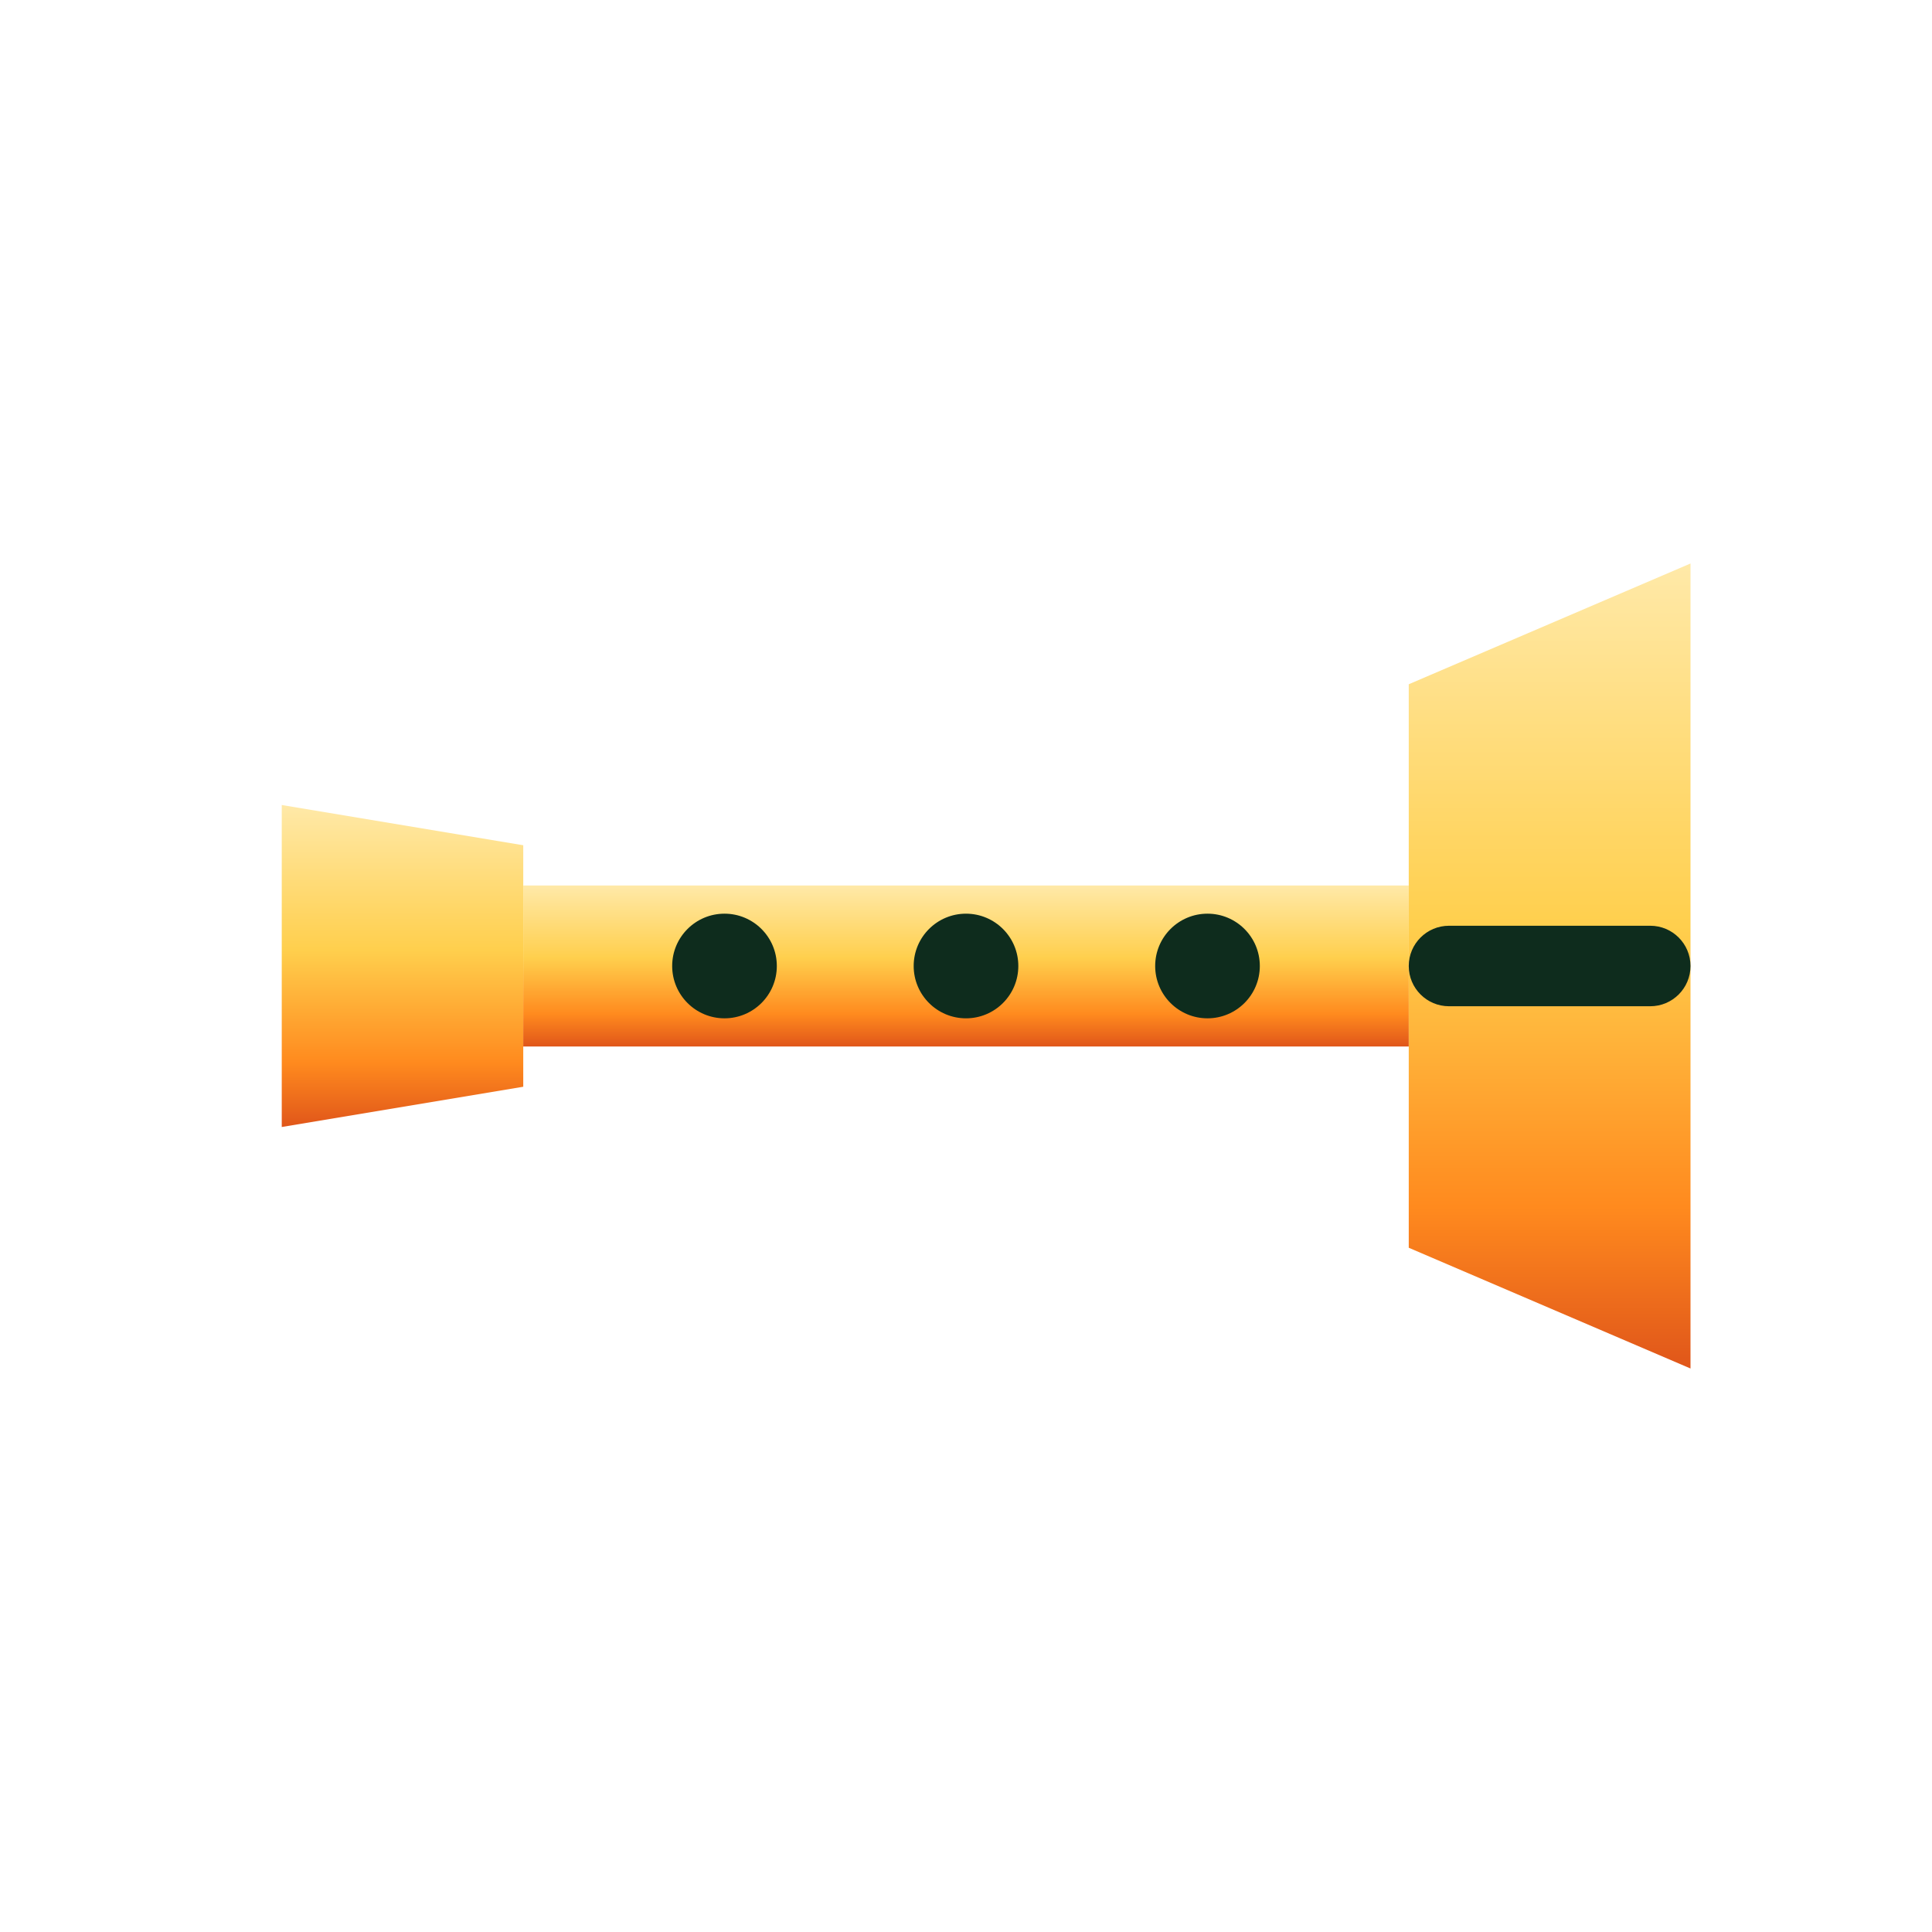
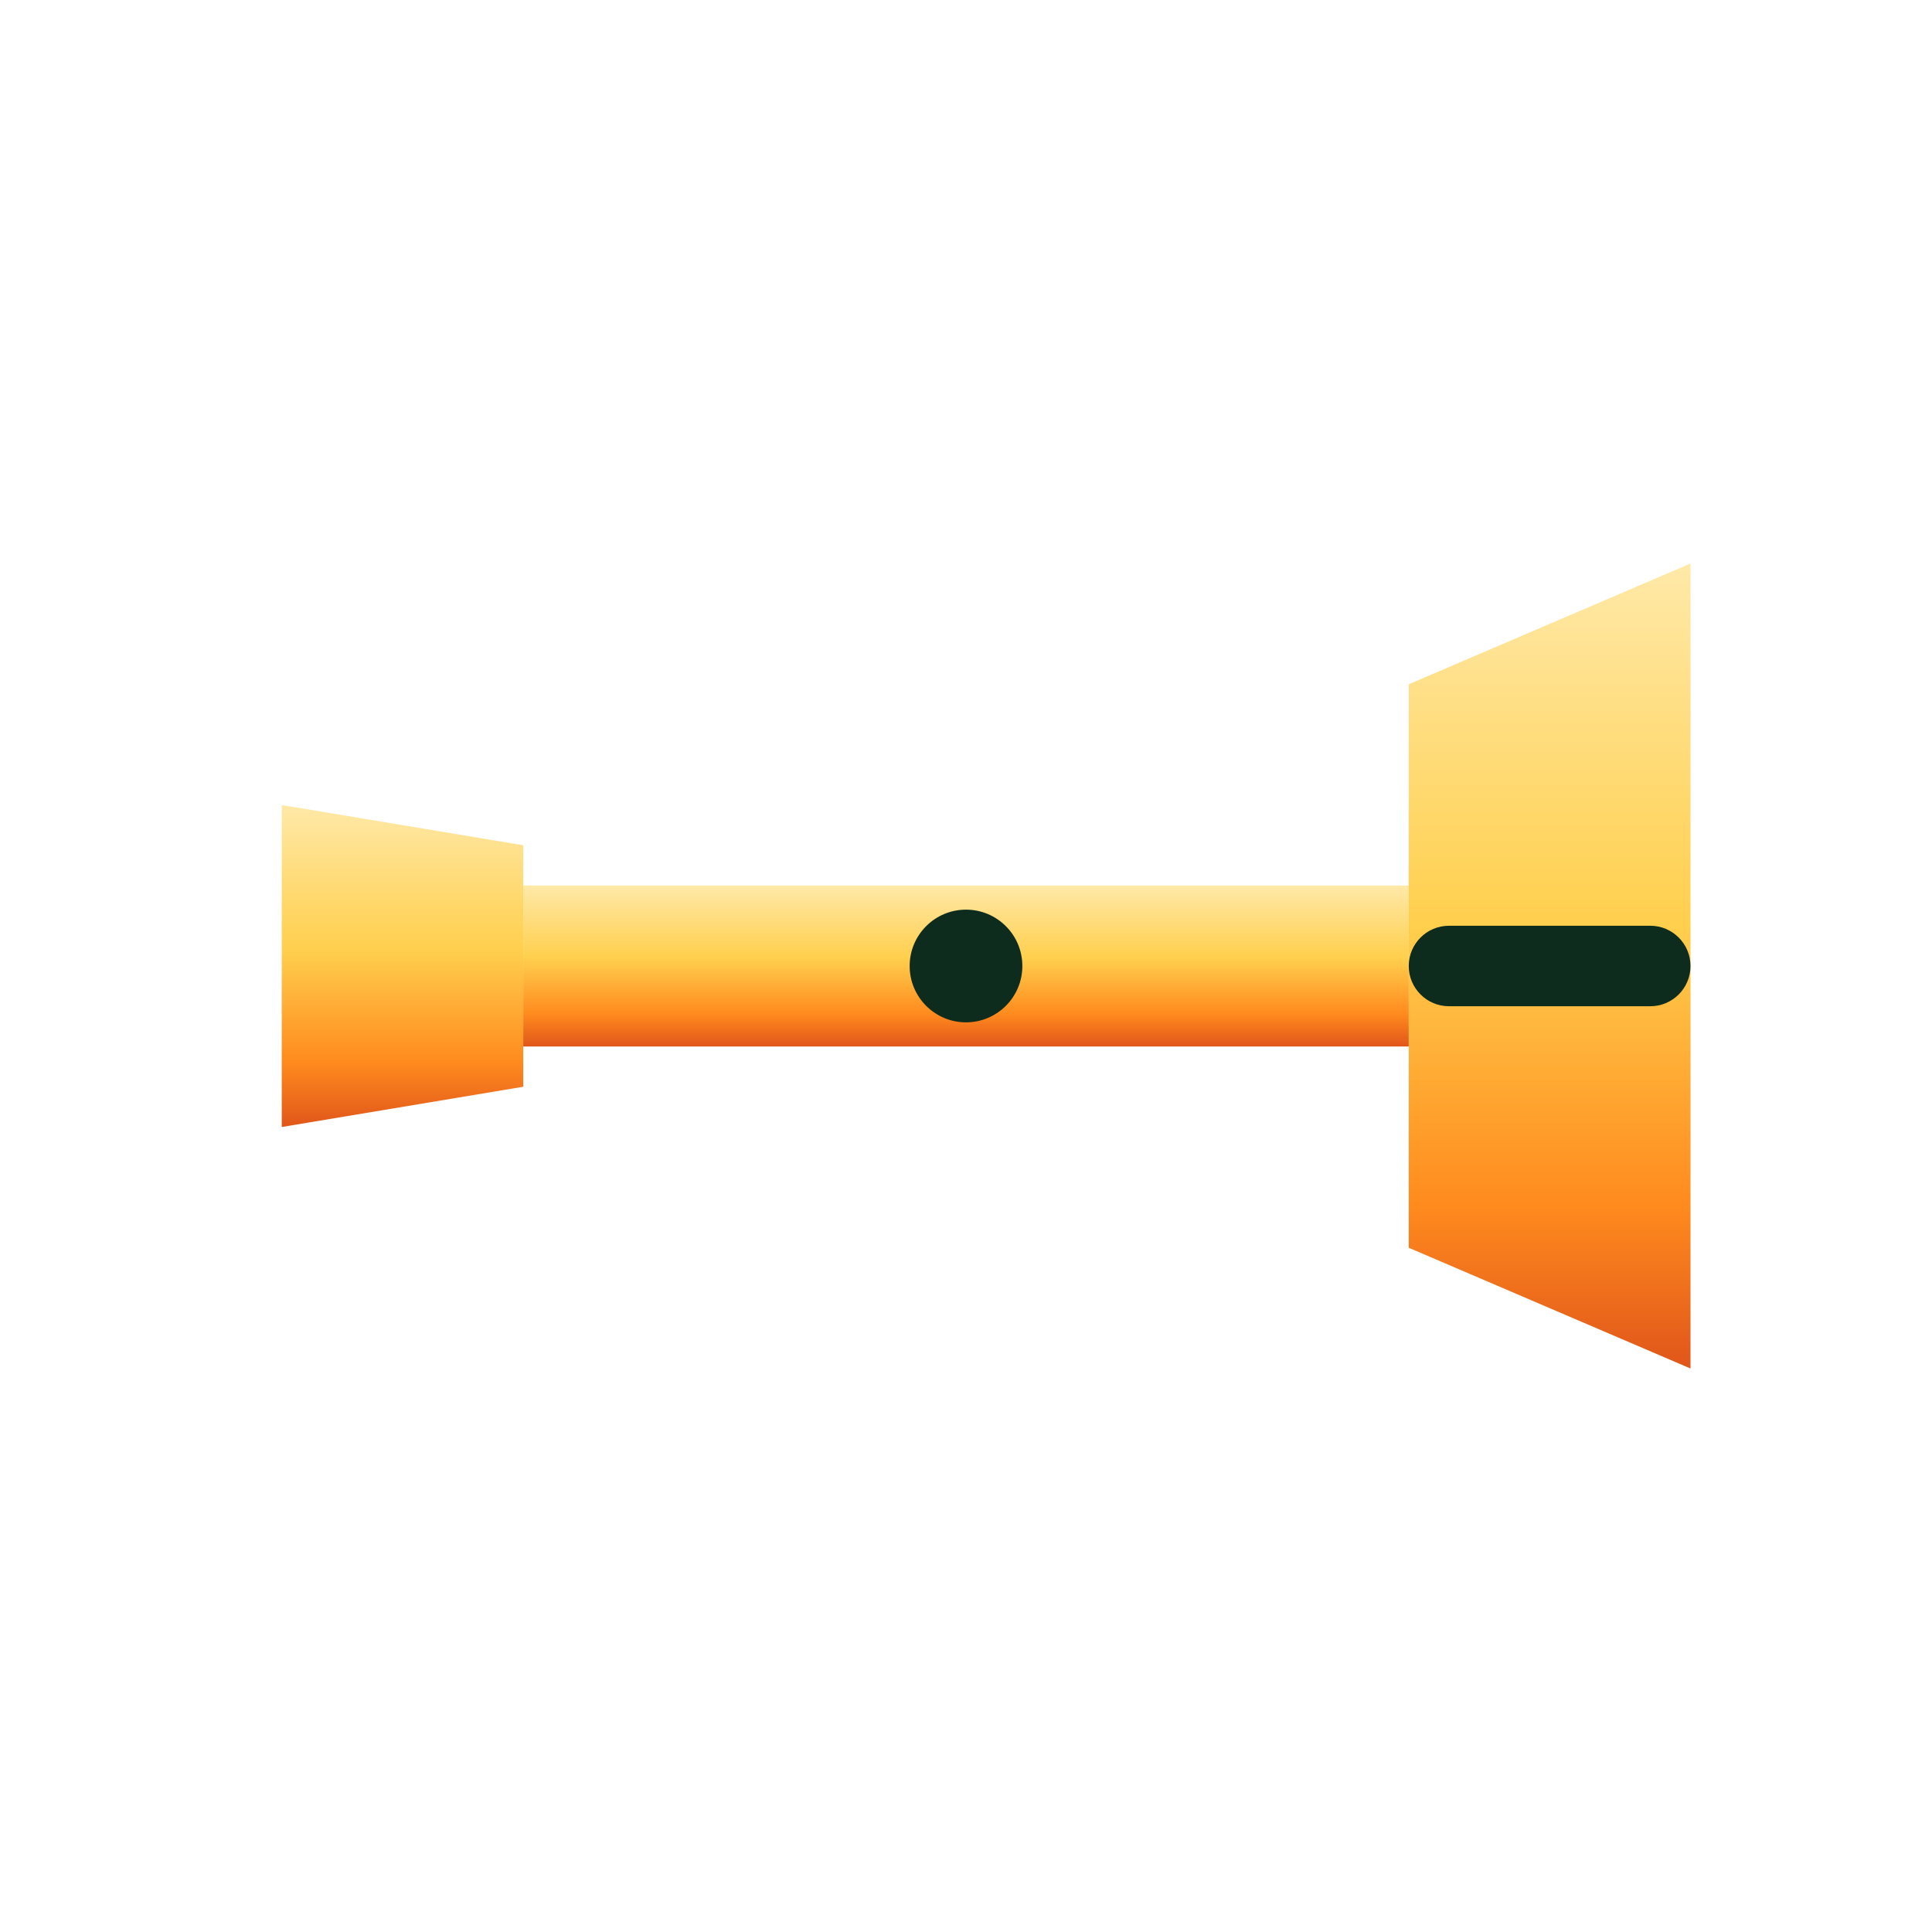
<svg xmlns="http://www.w3.org/2000/svg" viewBox="0 0 96 96" width="96" height="96">
  <defs>
    <linearGradient id="g" x1="0" y1="0" x2="0" y2="1">
      <stop offset="0" stop-color="#ffe9a8" />
      <stop offset=".45" stop-color="#ffcf4d" />
      <stop offset=".8" stop-color="#ff8a1e" />
      <stop offset="1" stop-color="#e0561a" />
    </linearGradient>
  </defs>
  <path d="M14 40 l0 16 12 -2 v-12 z" fill="url(#g)" />
  <path d="M26 44 h44 v8 h-44 z" fill="url(#g)" />
  <path d="M70 34 l14 -6 v40 l-14 -6 z" fill="url(#g)" />
-   <circle cx="36" cy="48" r="2.6" fill="#0e2c1d" />
-   <circle cx="48" cy="48" r="2.6" fill="#0e2c1d" />
-   <circle cx="60" cy="48" r="2.6" fill="#0e2c1d" />
+   <circle cx="48" cy="48" r="2.8" fill="#0e2c1d" />
  <rect x="70" y="46" width="14" height="4" rx="2" fill="#0e2c1d" />
</svg>
